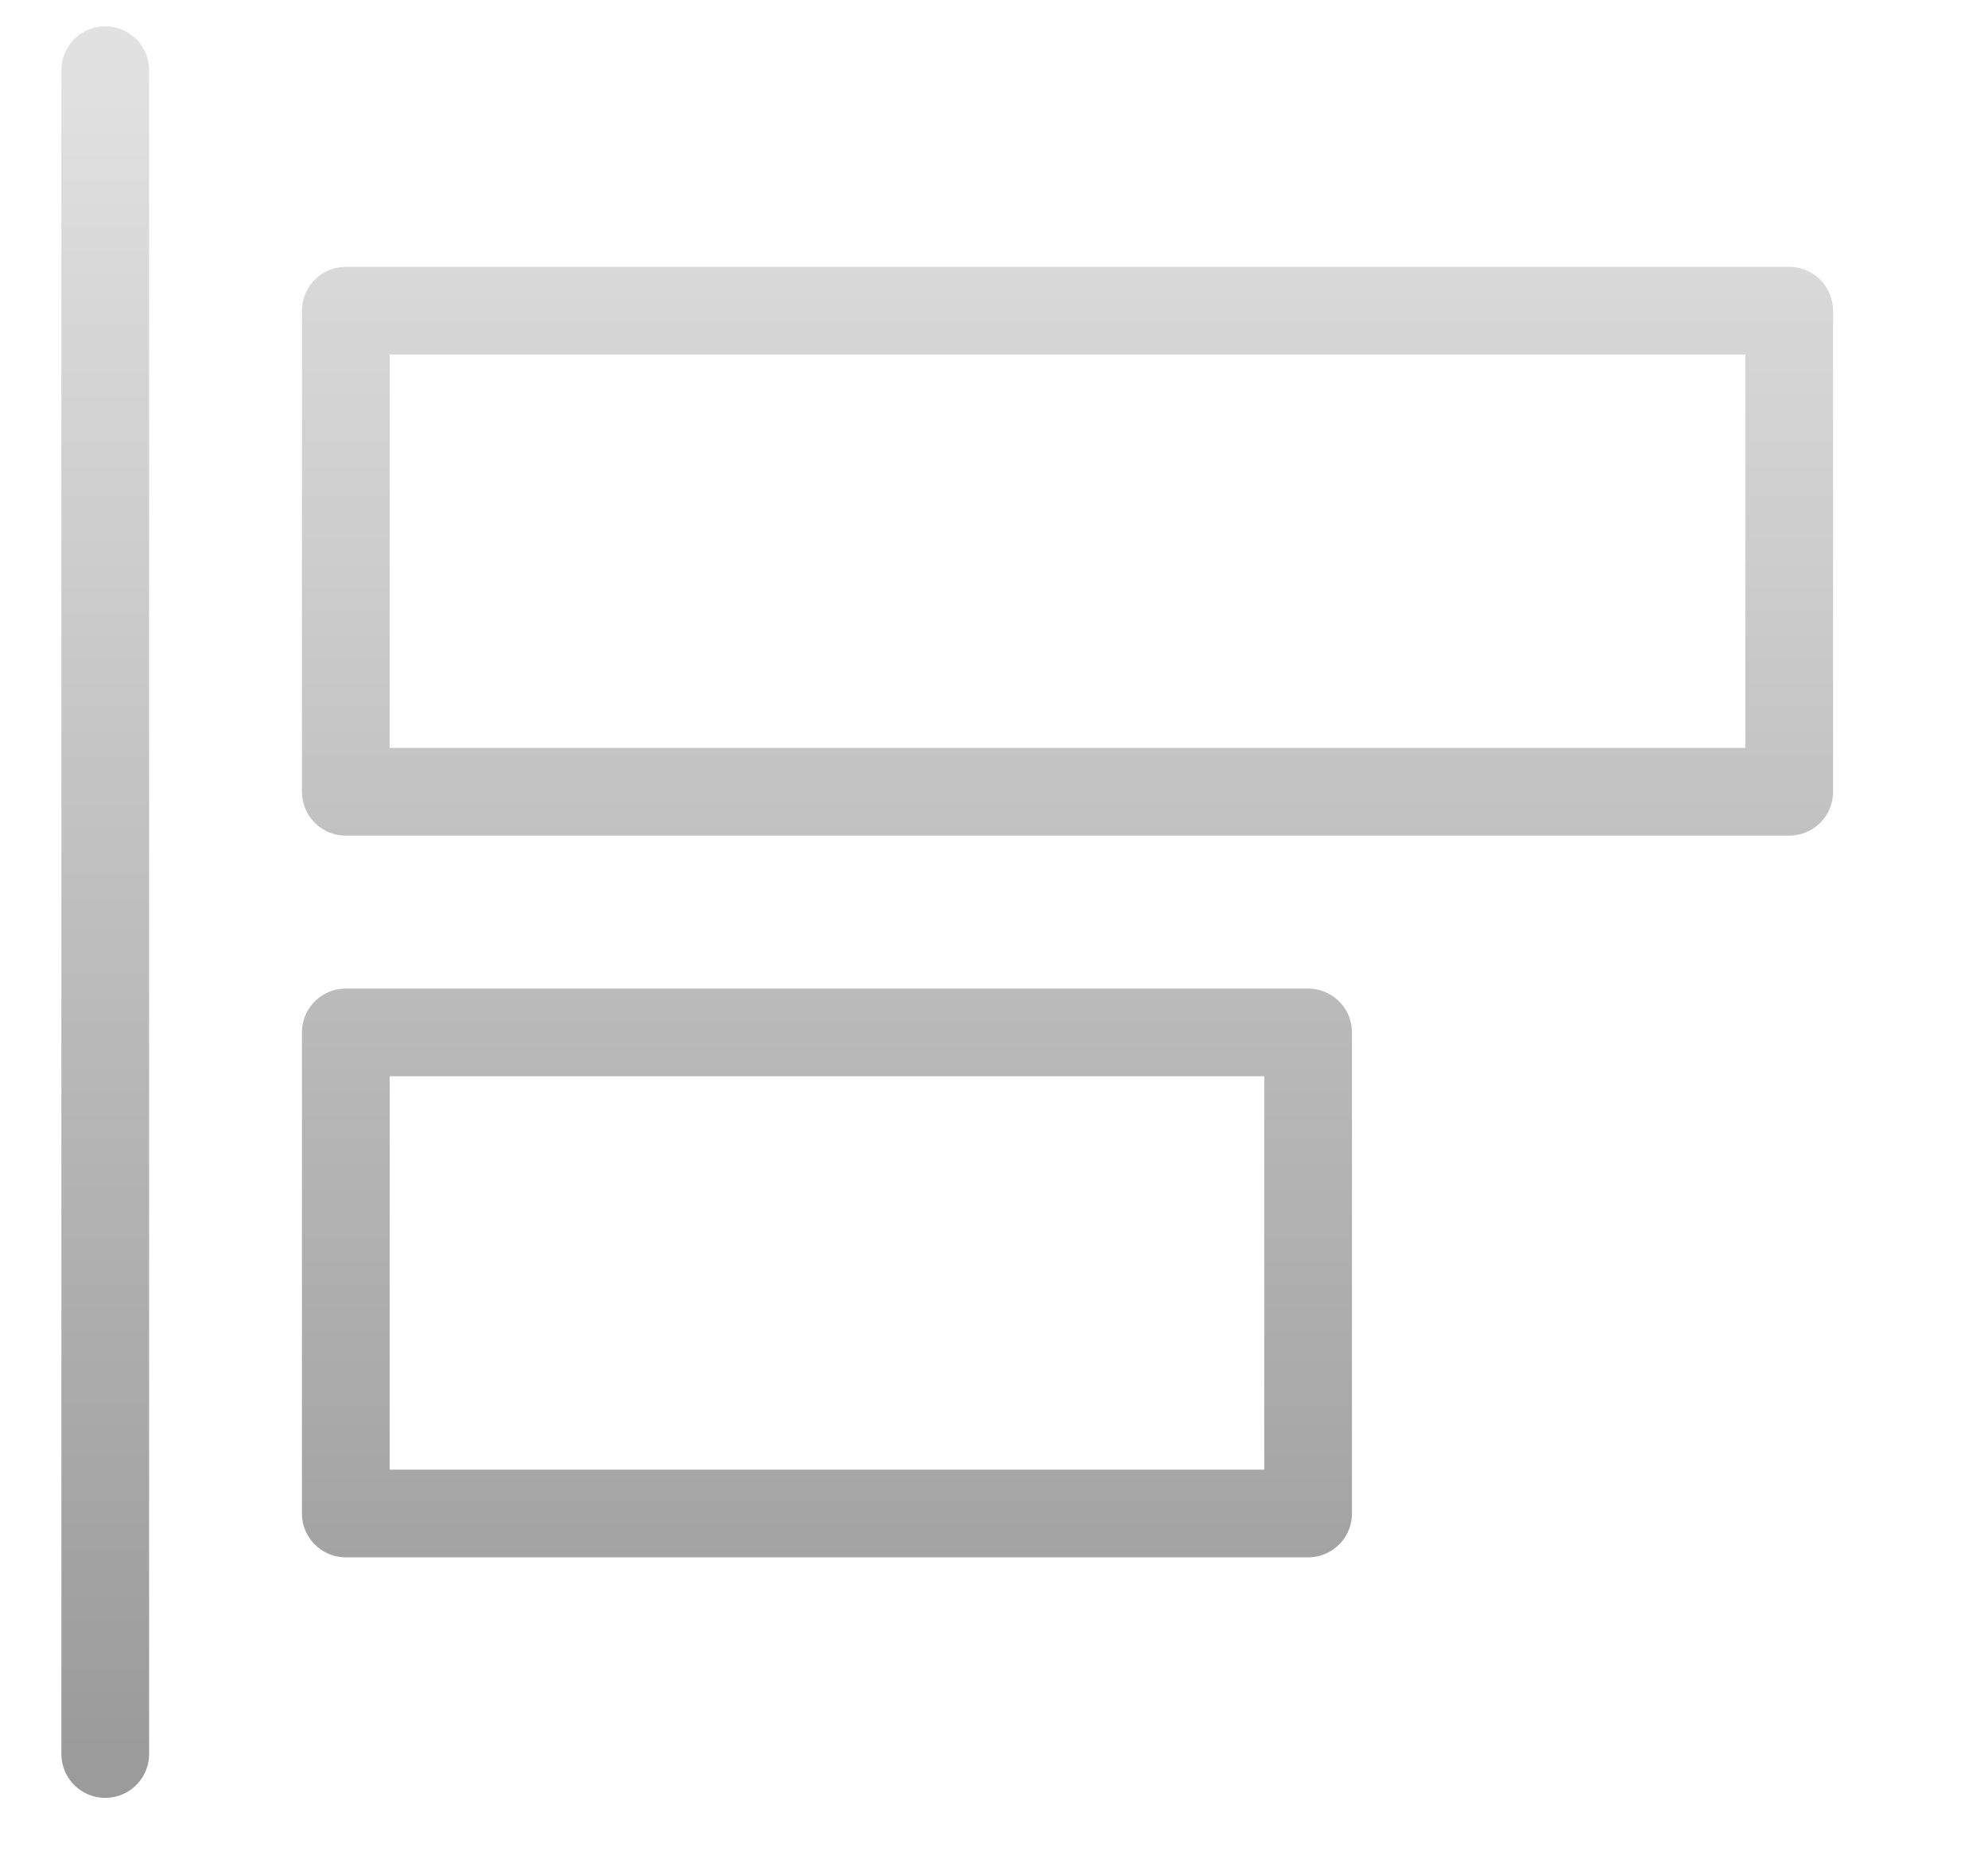
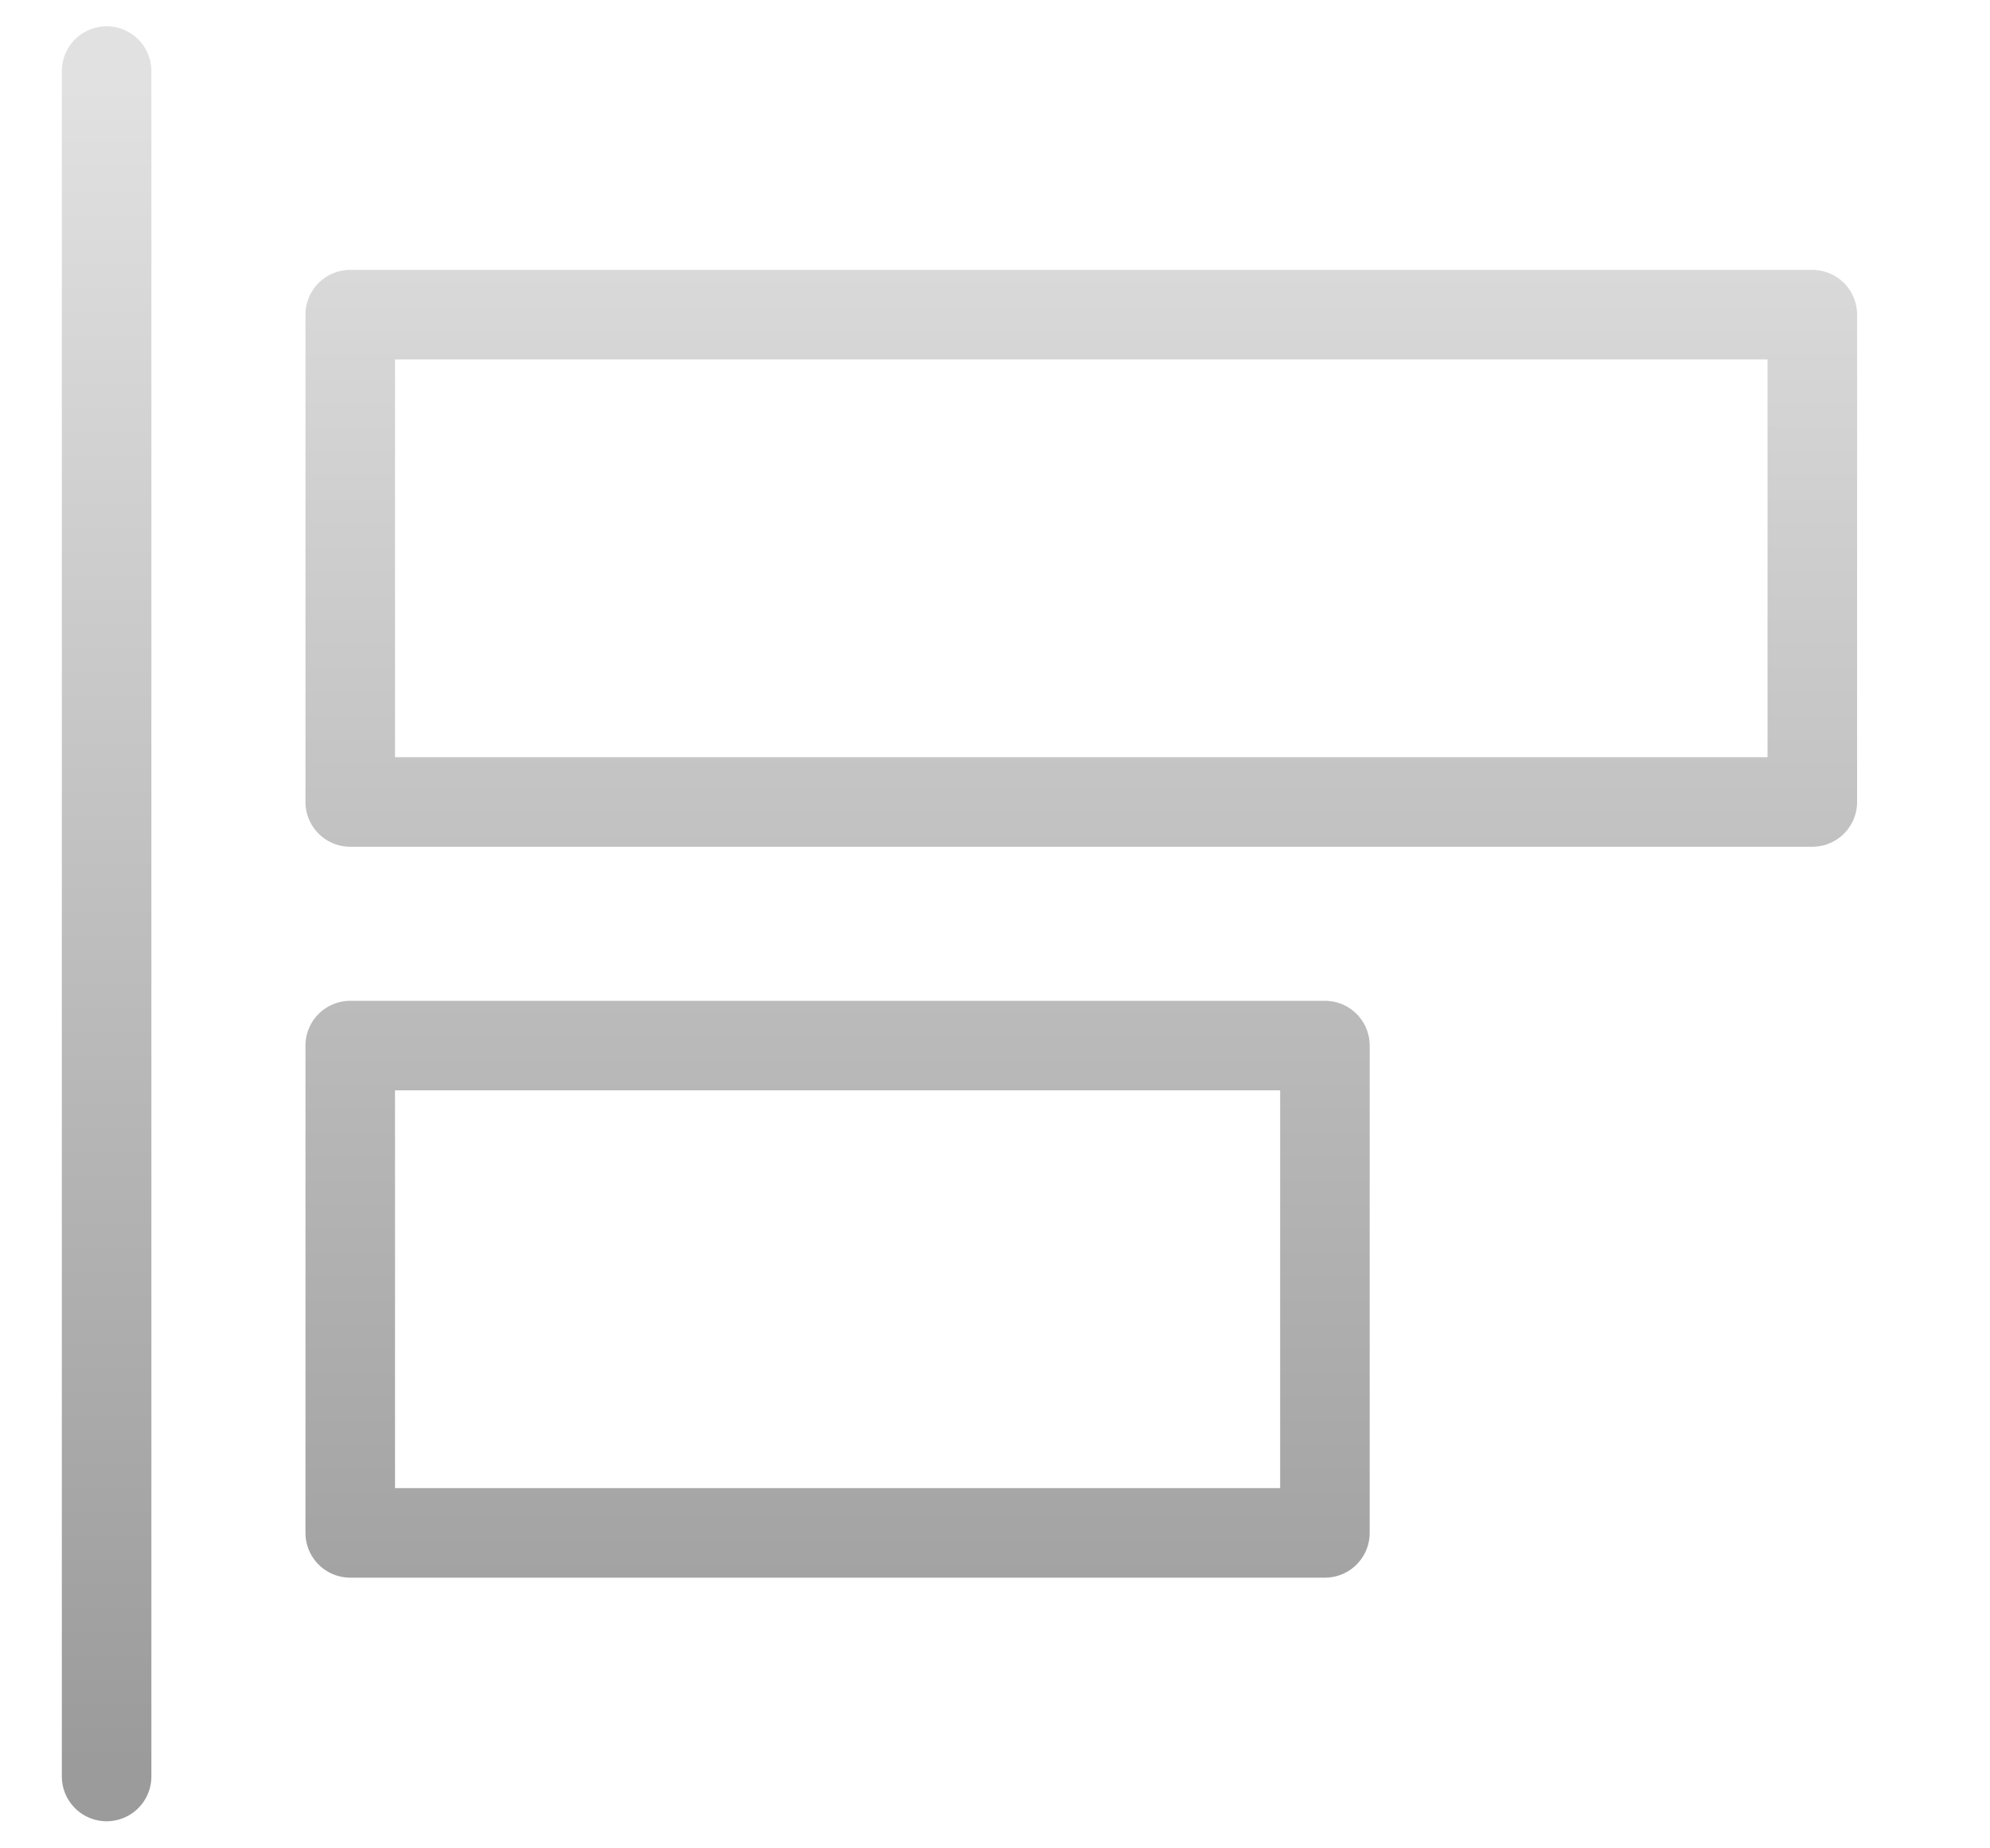
- <svg xmlns="http://www.w3.org/2000/svg" width="100%" height="100%" viewBox="0 0 17 16" version="1.1" xml:space="preserve" style="fill-rule:evenodd;clip-rule:evenodd;stroke-linecap:round;stroke-linejoin:round;stroke-miterlimit:1.5;">
+ <svg xmlns="http://www.w3.org/2000/svg" width="100%" height="100%" viewBox="0 0 14 13" version="1.1" xml:space="preserve" style="fill-rule:evenodd;clip-rule:evenodd;stroke-linecap:round;stroke-linejoin:round;stroke-miterlimit:1.5;">
  <g id="operation-align-left">
-     <path d="M0.9,0.6l0,14.4" style="fill:none;stroke:url(#_Linear1);stroke-width:0.75px;" />
-     <rect x="2.957" y="2.657" width="12.343" height="4.114" style="fill:none;stroke:url(#_Linear2);stroke-width:0.75px;" />
-     <rect x="2.957" y="8.829" width="8.229" height="4.114" style="fill:none;stroke:url(#_Linear3);stroke-width:0.75px;" />
+     <path d="M0.75,0.5l0,12" style="fill:none;stroke:url(#_Linear1);stroke-width:0.63px;" />
+     <rect x="2.464" y="2.214" width="10.286" height="3.429" style="fill:none;stroke:url(#_Linear2);stroke-width:0.63px;" />
+     <rect x="2.464" y="7.357" width="6.857" height="3.429" style="fill:none;stroke:url(#_Linear3);stroke-width:0.63px;" />
  </g>
  <defs>
-     <linearGradient id="_Linear1" x1="0" y1="0" x2="1" y2="0" gradientUnits="userSpaceOnUse" gradientTransform="matrix(8.81746e-16,14.4,-14.4,8.81746e-16,8.1,0.599997)">
+     <linearGradient id="_Linear1" x1="0" y1="0" x2="1" y2="0" gradientUnits="userSpaceOnUse" gradientTransform="matrix(7.34788e-16,12,-12,7.34788e-16,6.75,0.499997)">
      <stop offset="0" style="stop-color:#e1e1e1;stop-opacity:1" />
      <stop offset="1" style="stop-color:#9b9b9b;stop-opacity:1" />
    </linearGradient>
-     <linearGradient id="_Linear2" x1="0" y1="0" x2="1" y2="0" gradientUnits="userSpaceOnUse" gradientTransform="matrix(8.81746e-16,14.4,-14.4,8.81746e-16,8.1,0.599997)">
+     <linearGradient id="_Linear2" x1="0" y1="0" x2="1" y2="0" gradientUnits="userSpaceOnUse" gradientTransform="matrix(7.34788e-16,12,-12,7.34788e-16,6.75,0.499997)">
      <stop offset="0" style="stop-color:#e1e1e1;stop-opacity:1" />
      <stop offset="1" style="stop-color:#9b9b9b;stop-opacity:1" />
    </linearGradient>
-     <linearGradient id="_Linear3" x1="0" y1="0" x2="1" y2="0" gradientUnits="userSpaceOnUse" gradientTransform="matrix(8.81746e-16,14.4,-14.4,8.81746e-16,8.1,0.599997)">
+     <linearGradient id="_Linear3" x1="0" y1="0" x2="1" y2="0" gradientUnits="userSpaceOnUse" gradientTransform="matrix(7.34788e-16,12,-12,7.34788e-16,6.75,0.499997)">
      <stop offset="0" style="stop-color:#e1e1e1;stop-opacity:1" />
      <stop offset="1" style="stop-color:#9b9b9b;stop-opacity:1" />
    </linearGradient>
  </defs>
</svg>
